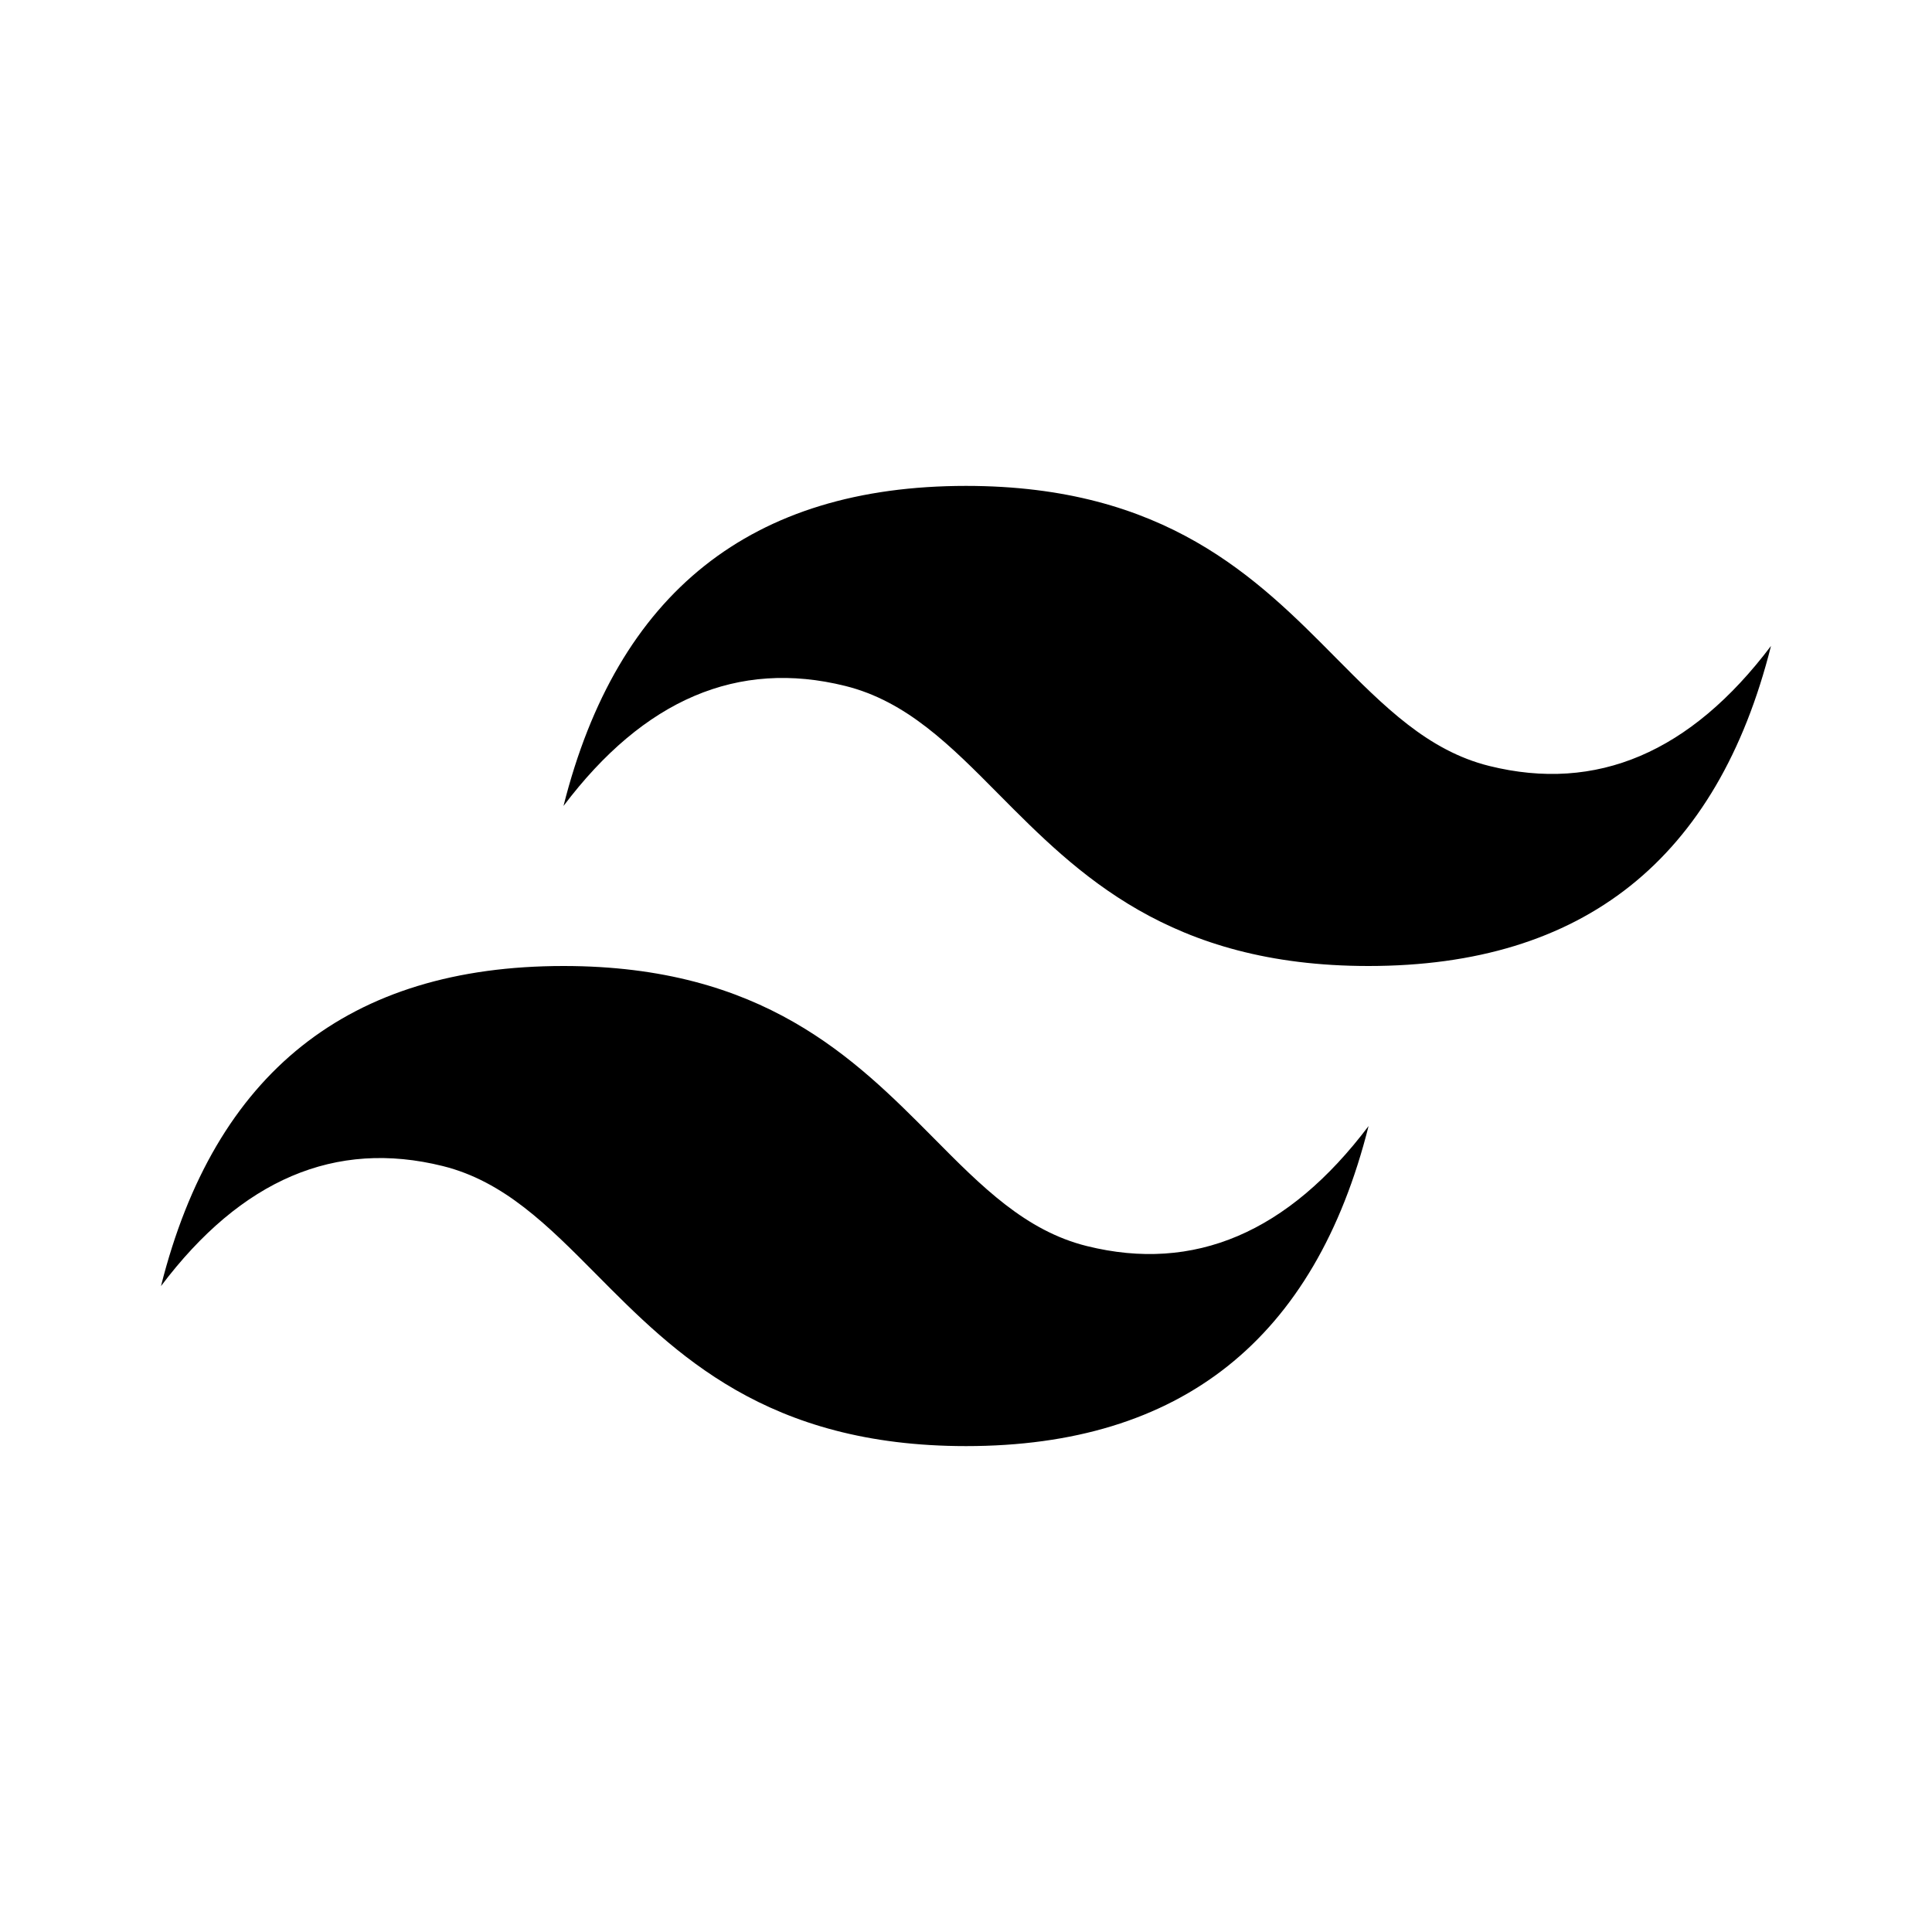
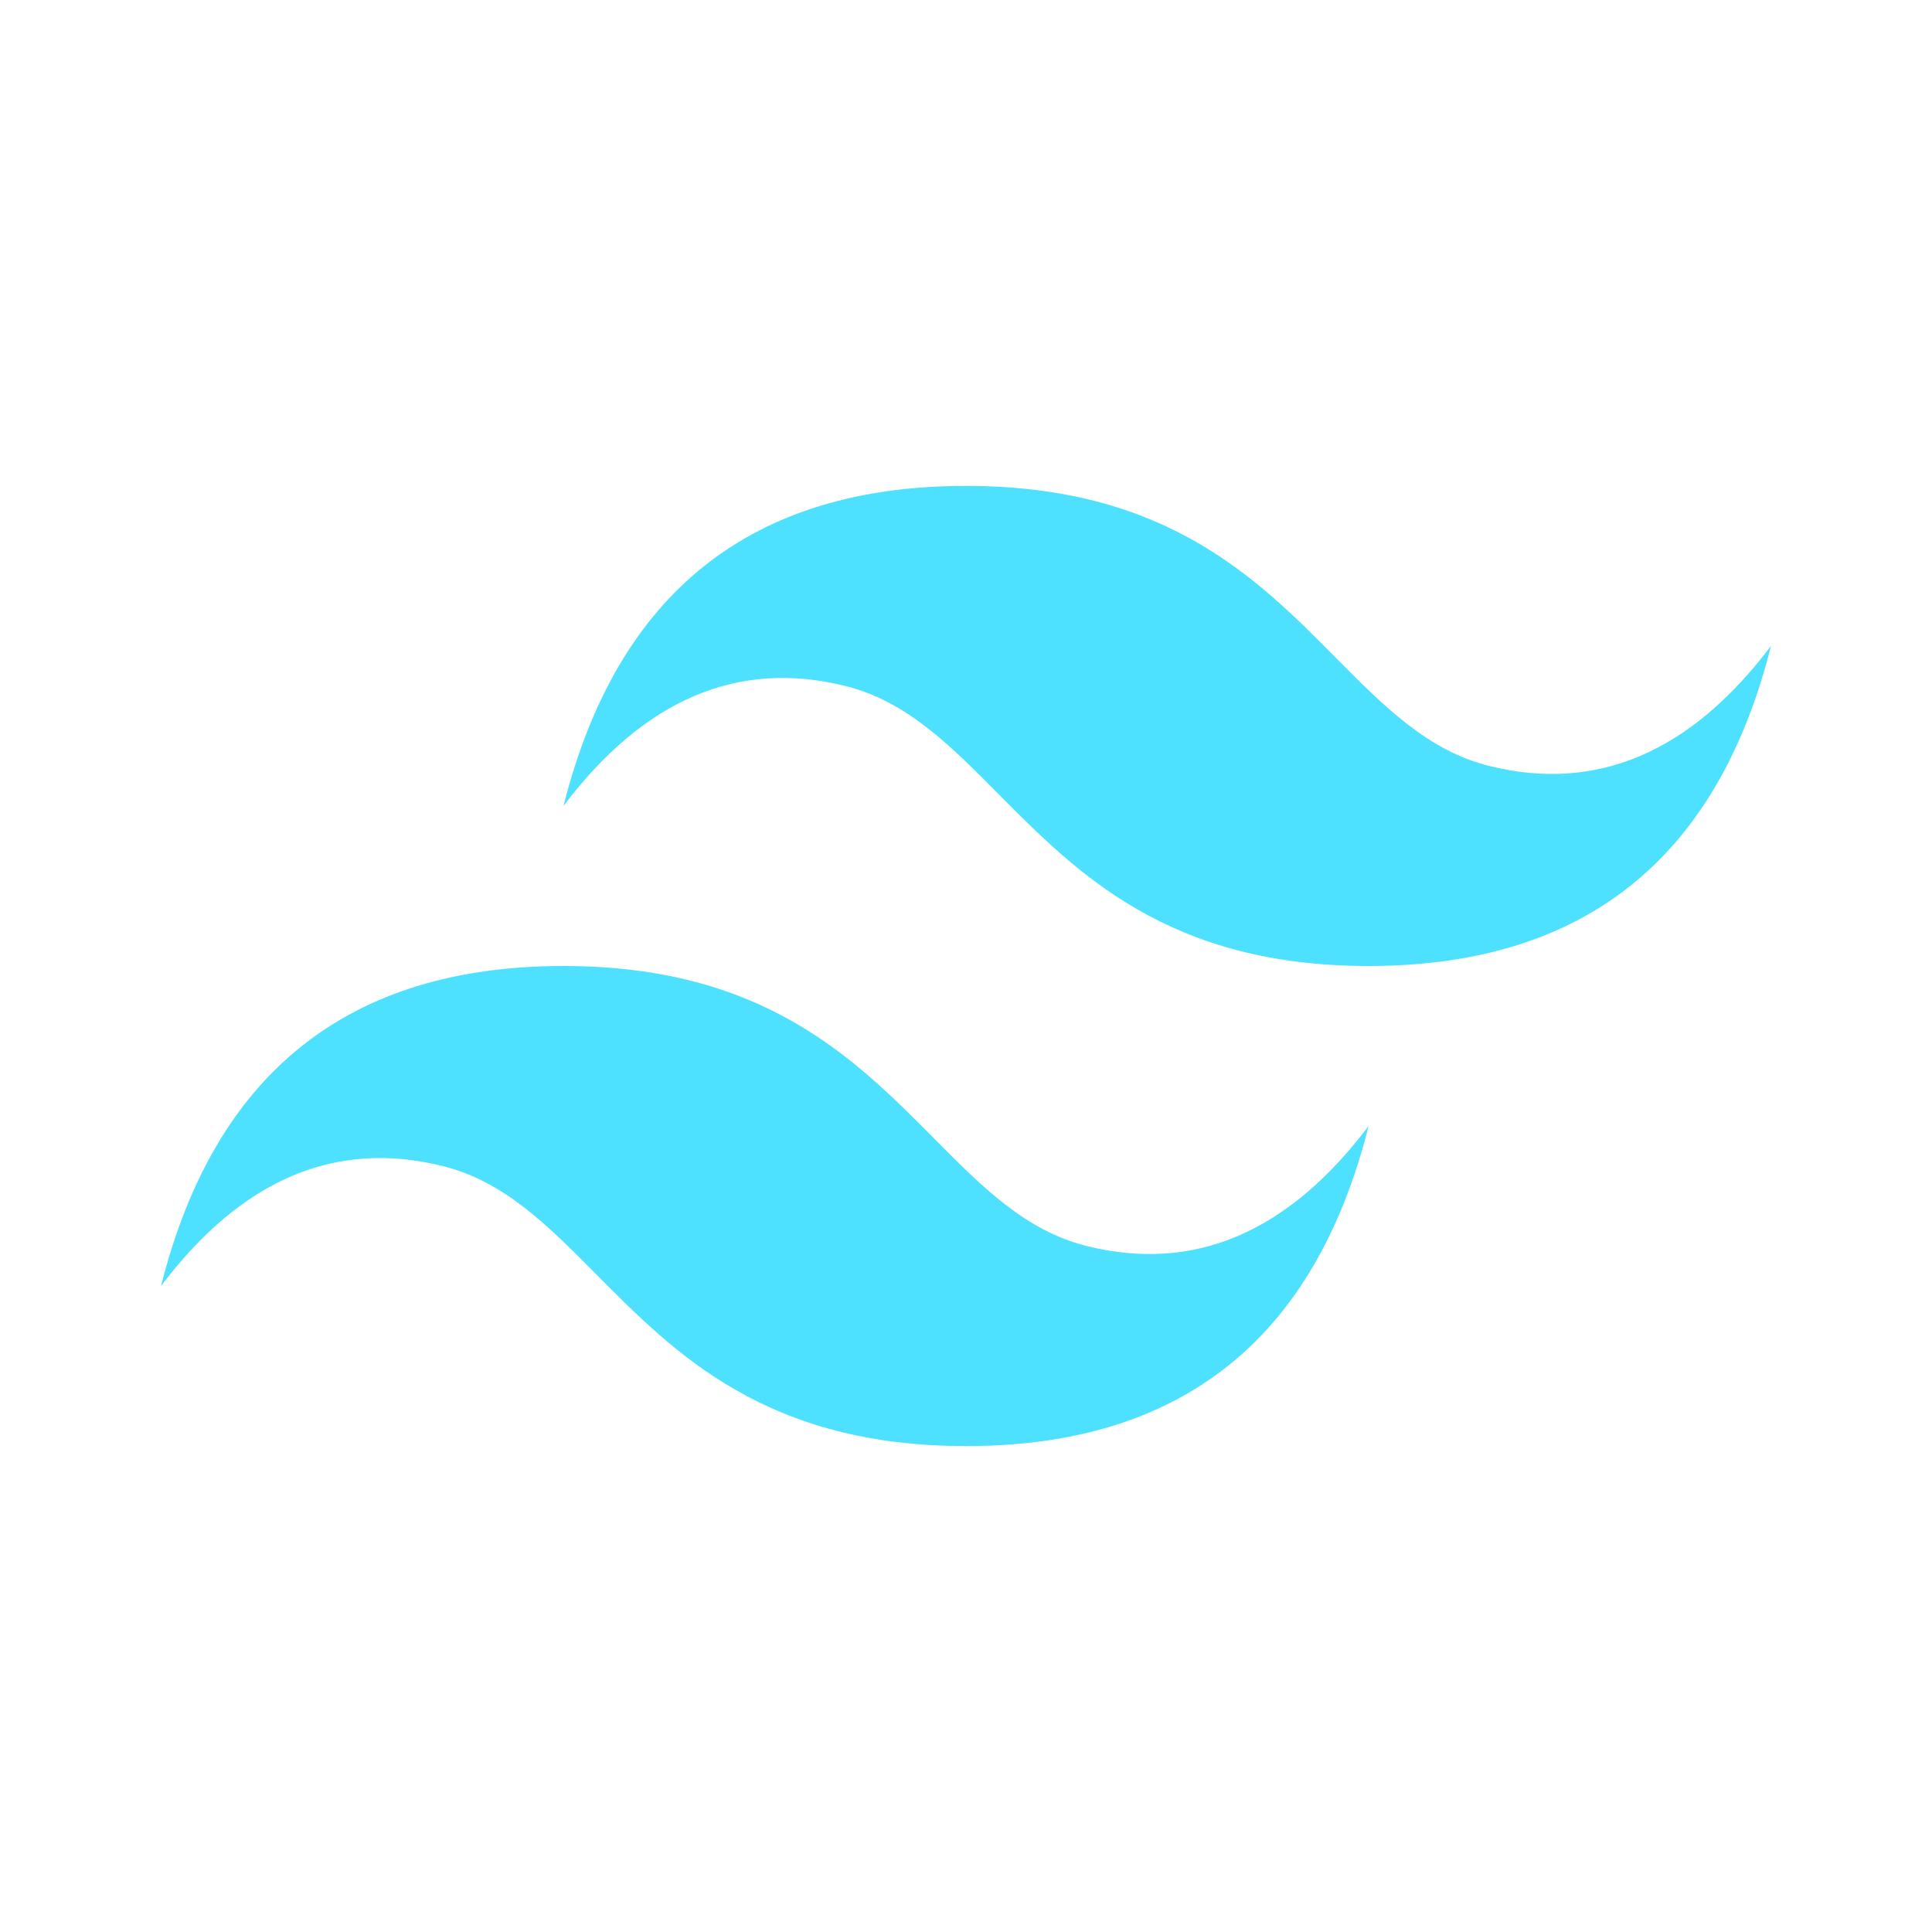
- <svg xmlns="http://www.w3.org/2000/svg" fill="#000000" width="800px" height="800px" viewBox="0 0 24 24" xml:space="preserve">
-   <path fill-rule="evenodd" clip-rule="evenodd" d="M12 6.036c-2.667 0-4.333 1.325-5 3.976 1-1.325 2.167-1.822 3.5-1.491.761.189 1.305.738 1.906 1.345C13.387 10.855 14.522 12 17 12c2.667 0 4.333-1.325 5-3.976-1 1.325-2.166 1.822-3.5 1.491-.761-.189-1.305-.738-1.907-1.345-.98-.99-2.114-2.134-4.593-2.134zM7 12c-2.667 0-4.333 1.325-5 3.976 1-1.326 2.167-1.822 3.5-1.491.761.189 1.305.738 1.907 1.345.98.989 2.115 2.134 4.594 2.134 2.667 0 4.333-1.325 5-3.976-1 1.325-2.167 1.822-3.5 1.491-.761-.189-1.305-.738-1.906-1.345C10.613 13.145 9.478 12 7 12z" />
+ <svg xmlns="http://www.w3.org/2000/svg" fill="#4de1ff" width="256px" height="256px" viewBox="0 0 24 24" xml:space="preserve" stroke="#4de1ff" stroke-width="0">
+   <g id="SVGRepo_bgCarrier" stroke-width="0" />
+   <g id="SVGRepo_tracerCarrier" stroke-linecap="round" stroke-linejoin="round" />
+   <g id="SVGRepo_iconCarrier">
+     <path fill-rule="evenodd" clip-rule="evenodd" d="M12 6.036c-2.667 0-4.333 1.325-5 3.976 1-1.325 2.167-1.822 3.5-1.491.761.189 1.305.738 1.906 1.345C13.387 10.855 14.522 12 17 12c2.667 0 4.333-1.325 5-3.976-1 1.325-2.166 1.822-3.5 1.491-.761-.189-1.305-.738-1.907-1.345-.98-.99-2.114-2.134-4.593-2.134zM7 12c-2.667 0-4.333 1.325-5 3.976 1-1.326 2.167-1.822 3.5-1.491.761.189 1.305.738 1.907 1.345.98.989 2.115 2.134 4.594 2.134 2.667 0 4.333-1.325 5-3.976-1 1.325-2.167 1.822-3.5 1.491-.761-.189-1.305-.738-1.906-1.345C10.613 13.145 9.478 12 7 12z" />
+   </g>
</svg>
